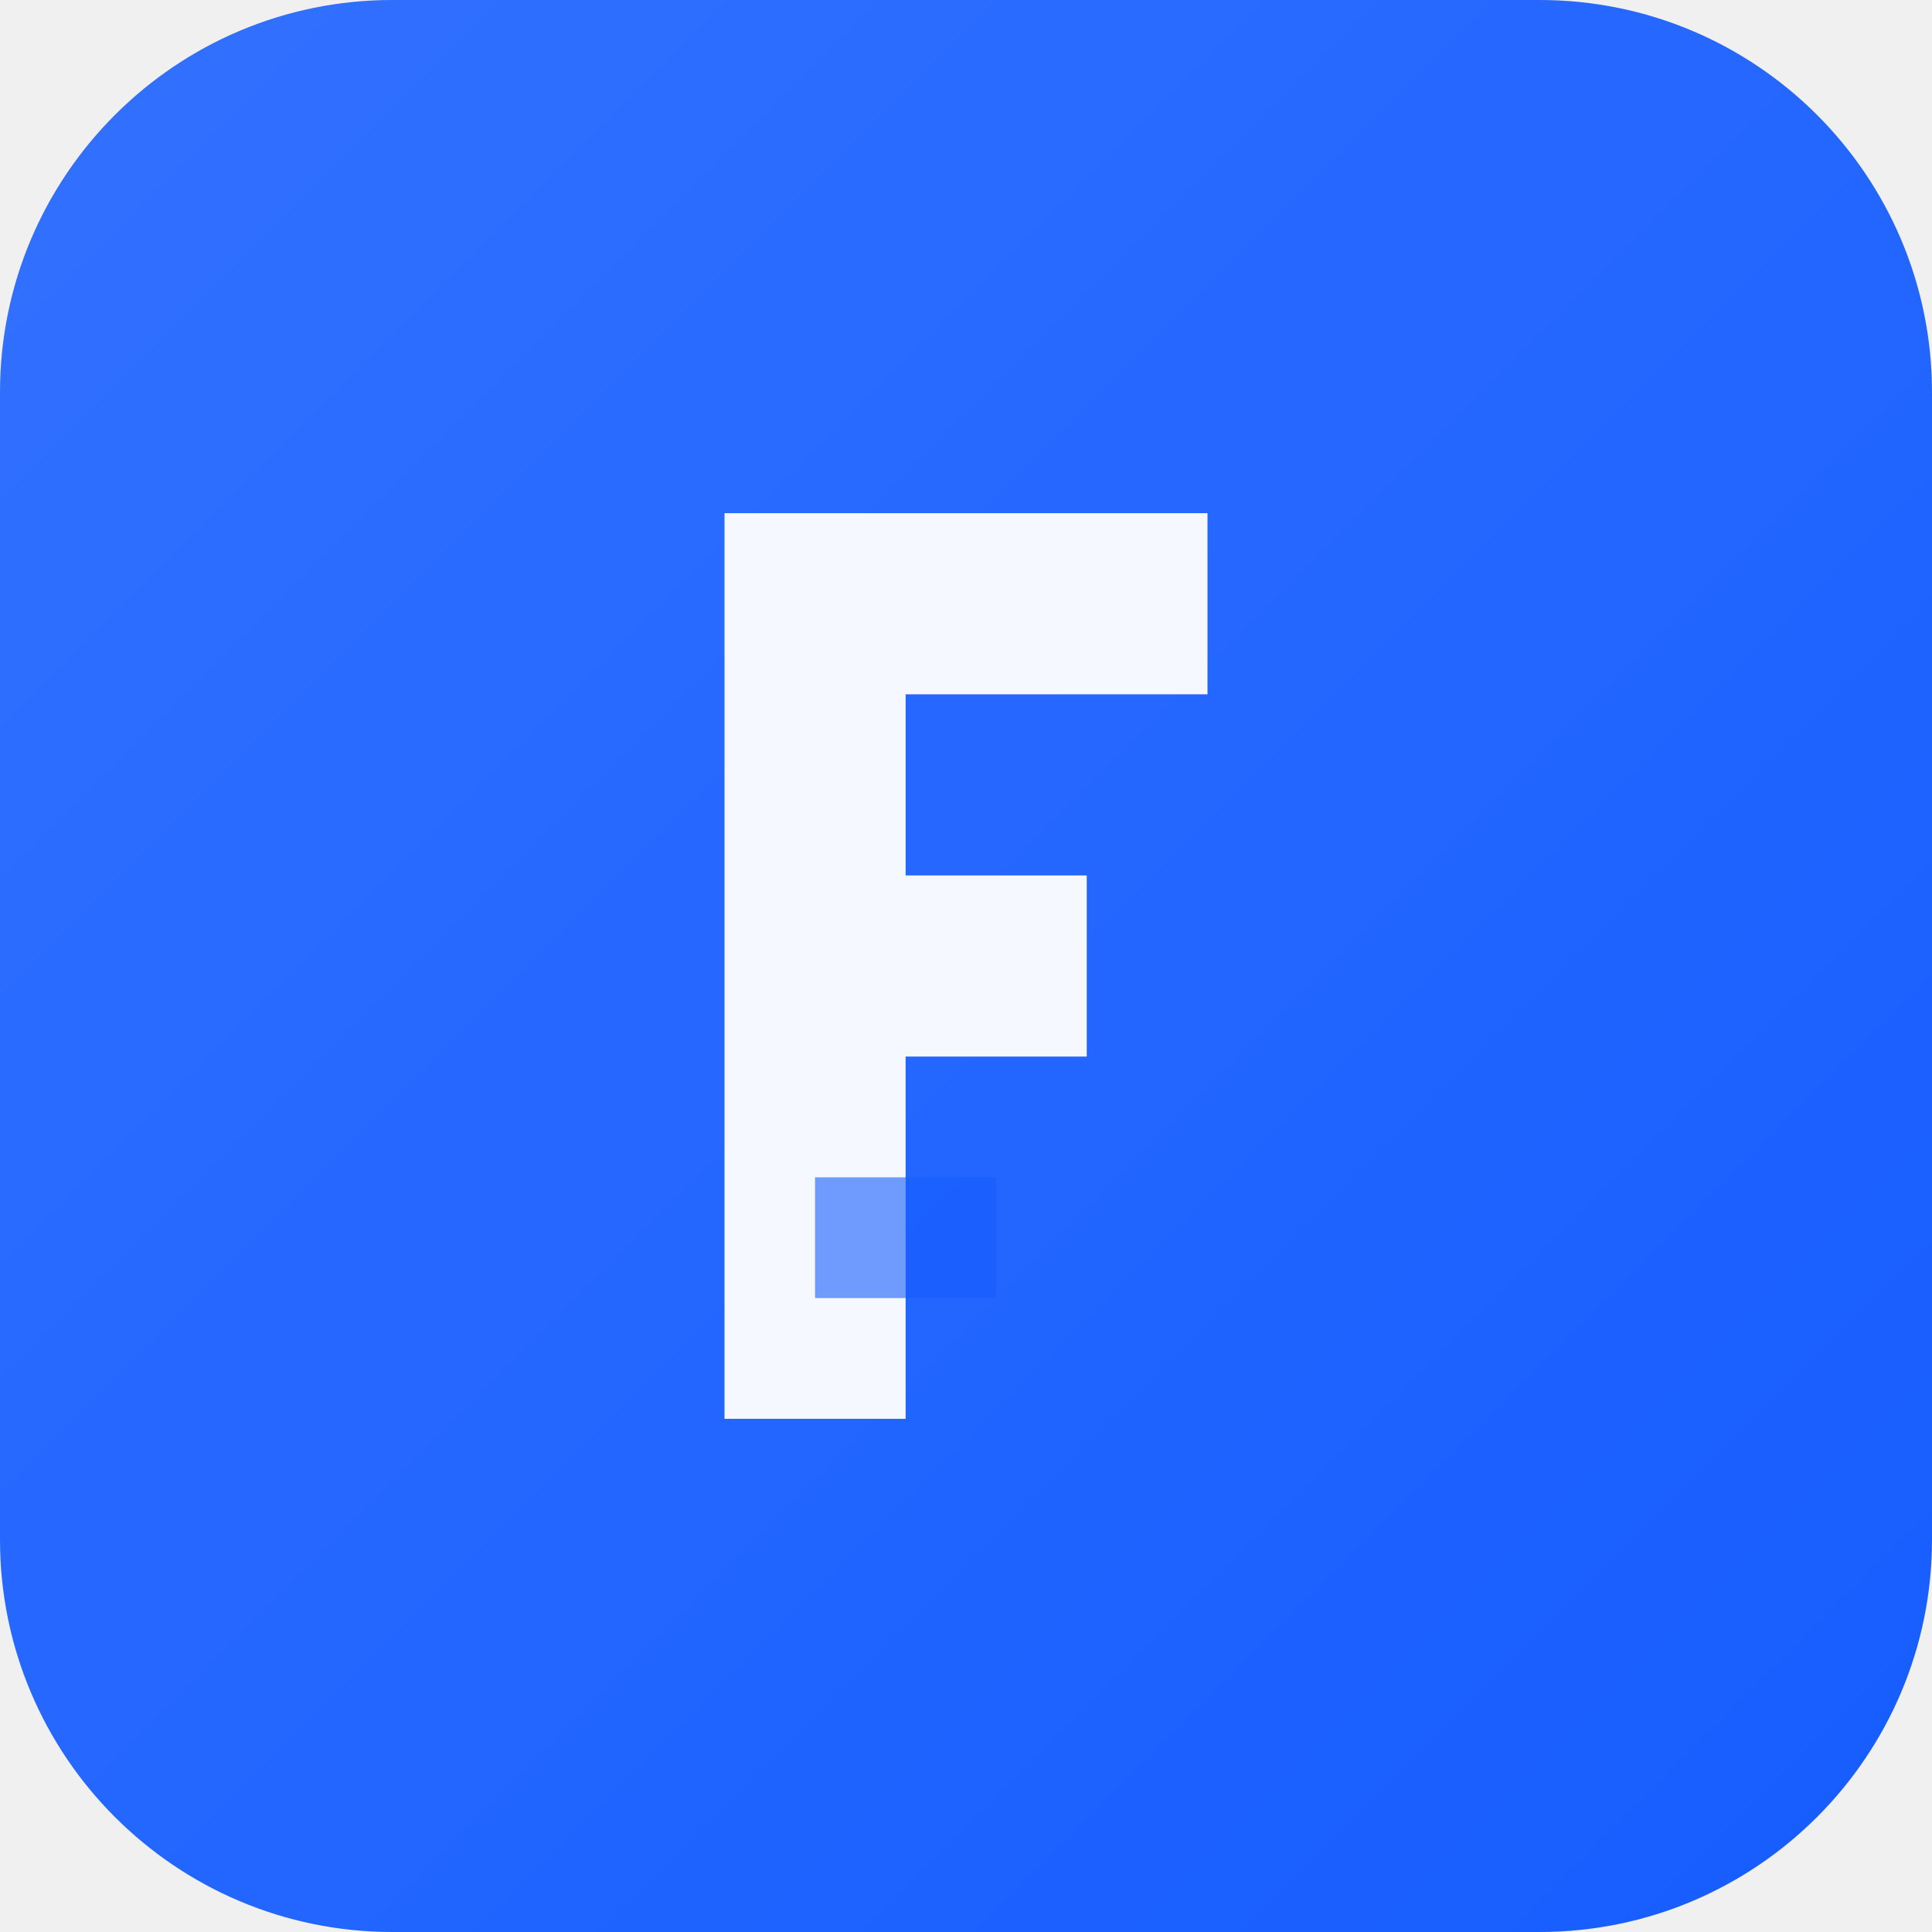
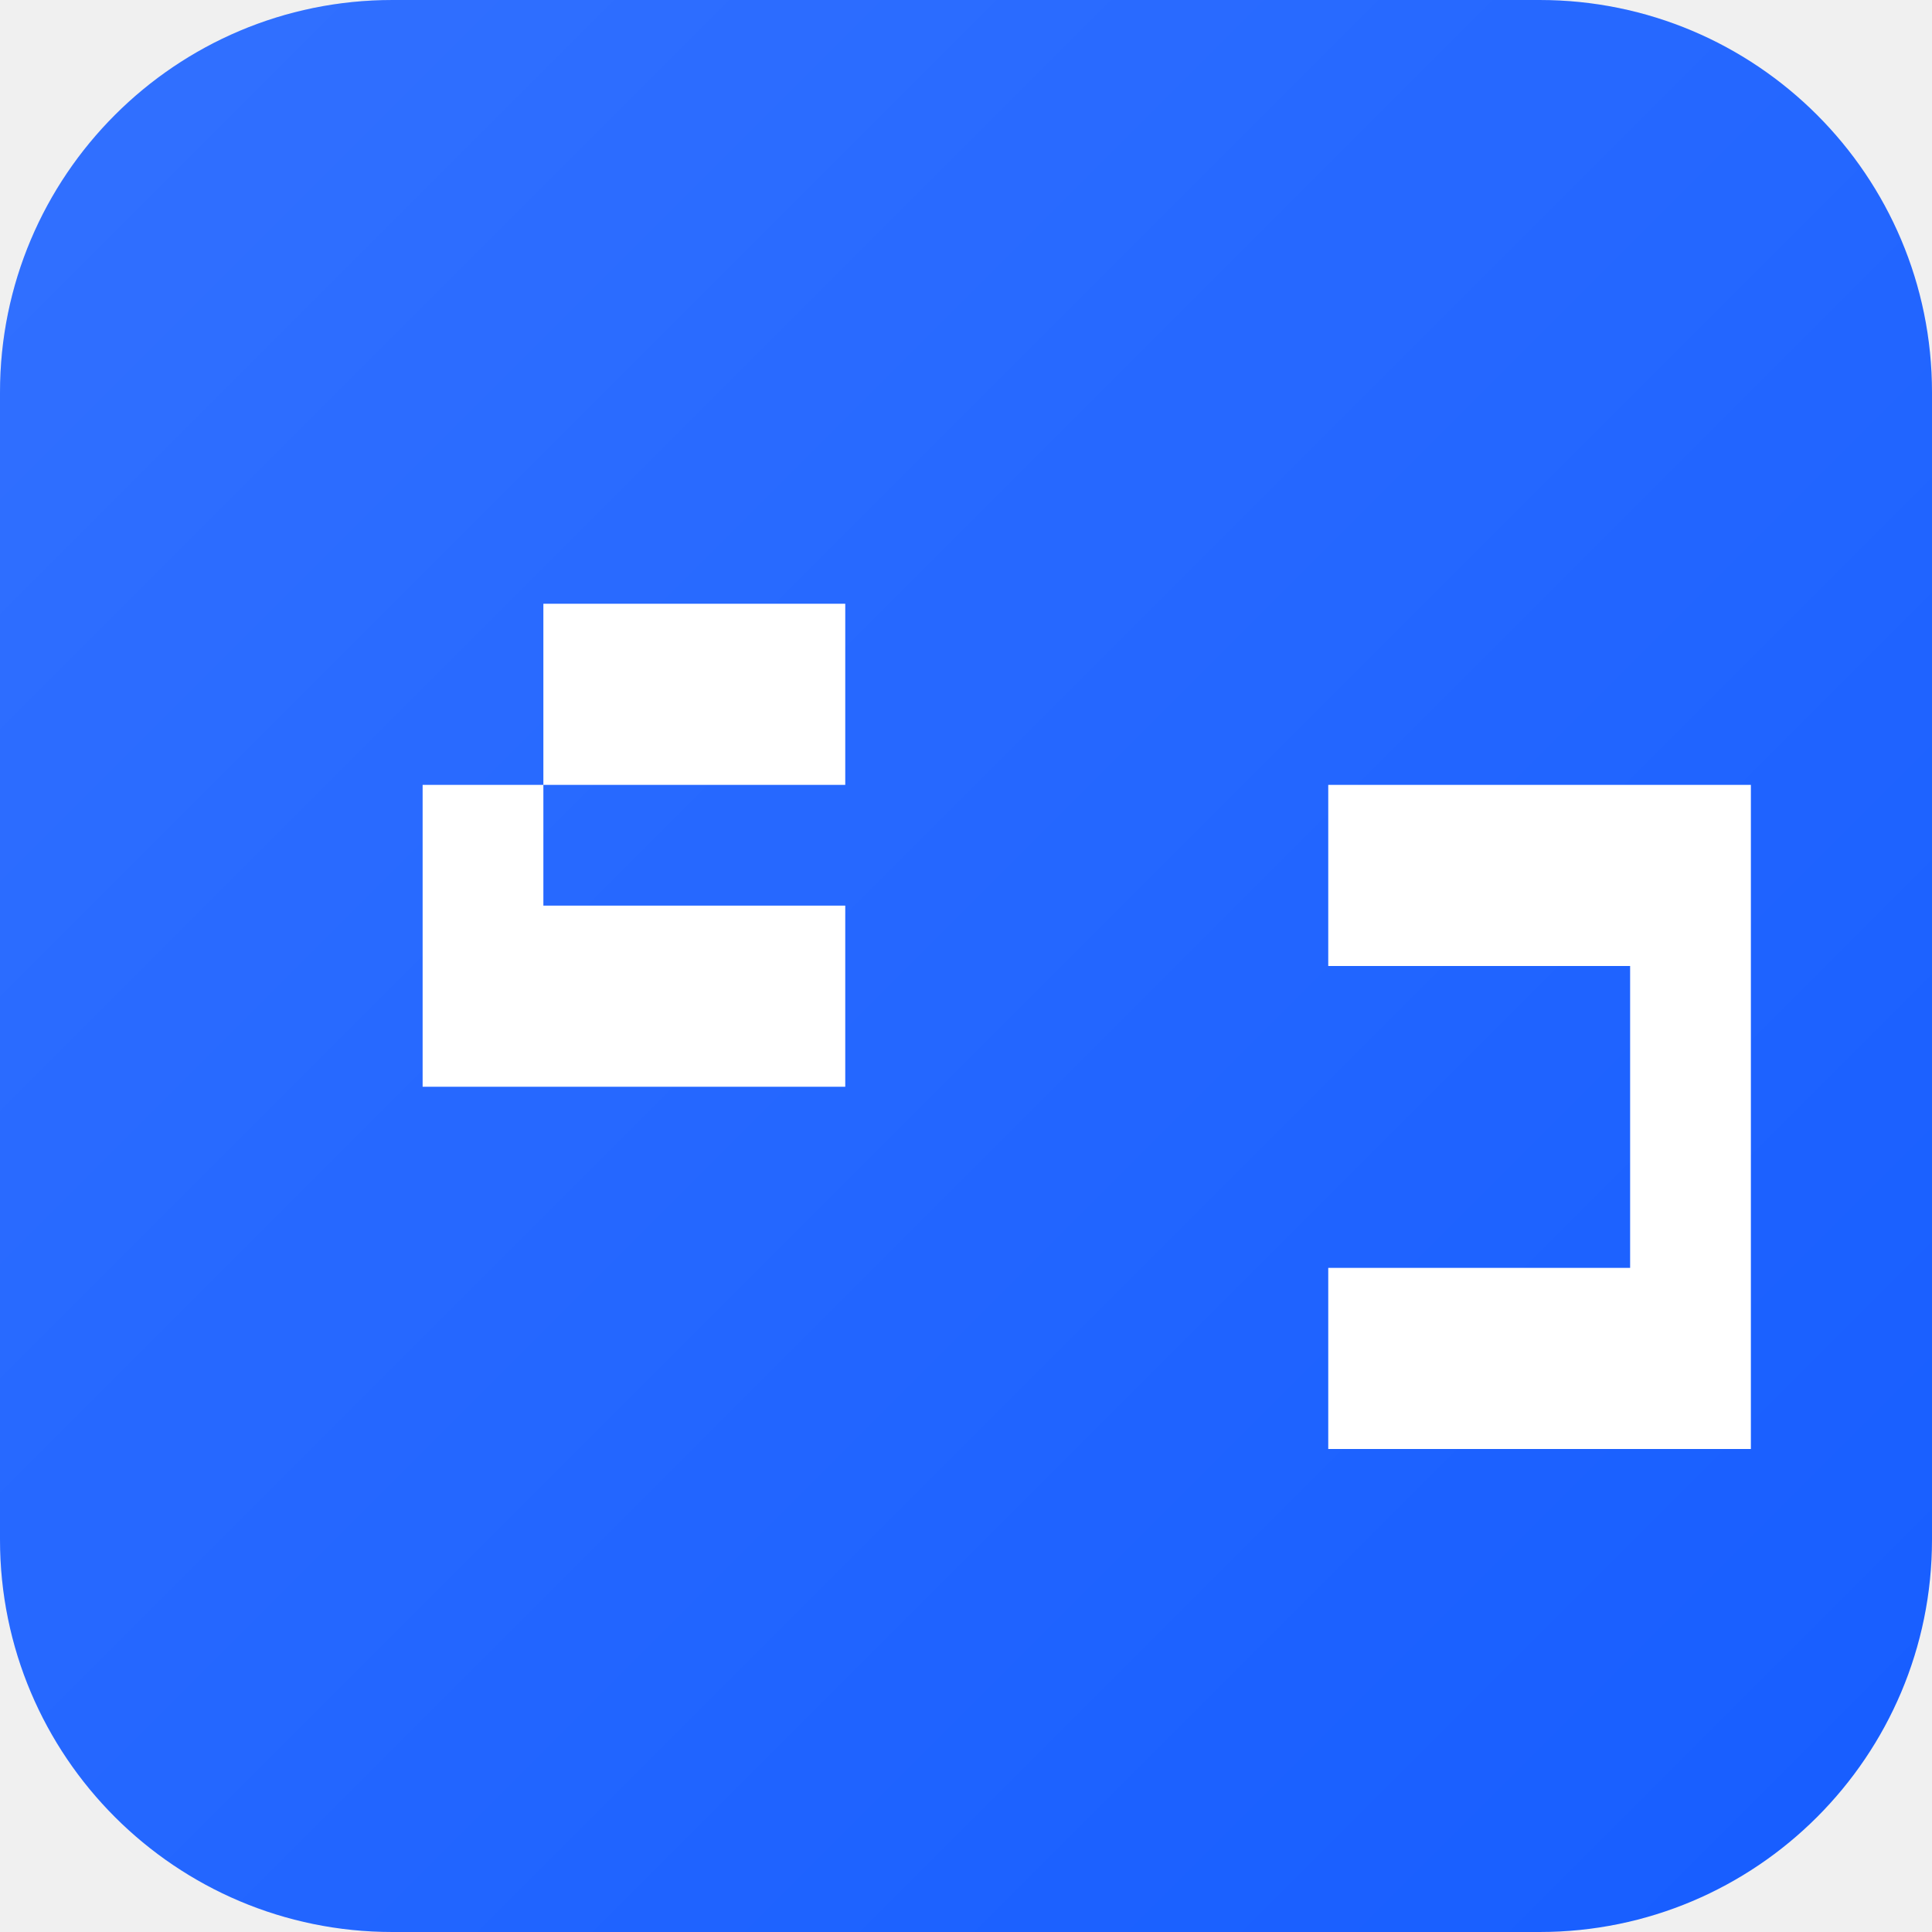
<svg xmlns="http://www.w3.org/2000/svg" viewBox="0 0 256 256">
  <rect width="256" height="256" rx="52" fill="#165DFF" />
  <rect width="256" height="256" rx="52" fill="url(#grad)" opacity="0.3" />
  <defs>
    <linearGradient id="grad" x1="0%" y1="0%" x2="100%" y2="100%">
      <stop offset="0%" style="stop-color:#FFFFFF;stop-opacity:0.4" />
      <stop offset="100%" style="stop-color:#FFFFFF;stop-opacity:0" />
    </linearGradient>
  </defs>
-   <path d="M96 68 L160 68 L160 92 L120 92 L120 116 L144 116 L144 140 L120 140 L120 188 L160 188 L160 188 L96 188 Z" fill="white" opacity="0.95" />
-   <path d="M108 156 L132 156 L132 172 L108 172 Z" fill="#165DFF" opacity="0.6" />
+   <path d="M208 84 L168 84 L168 108 L208 108 L208 148 L168 148 L168 172 L224 172 L224 84 Z M48 84 L104 84 L104 60 L64 60 L64 100 L104 100 L104 124 L48 124 Z" fill="white" transform="translate(8, 20)" />
</svg>
